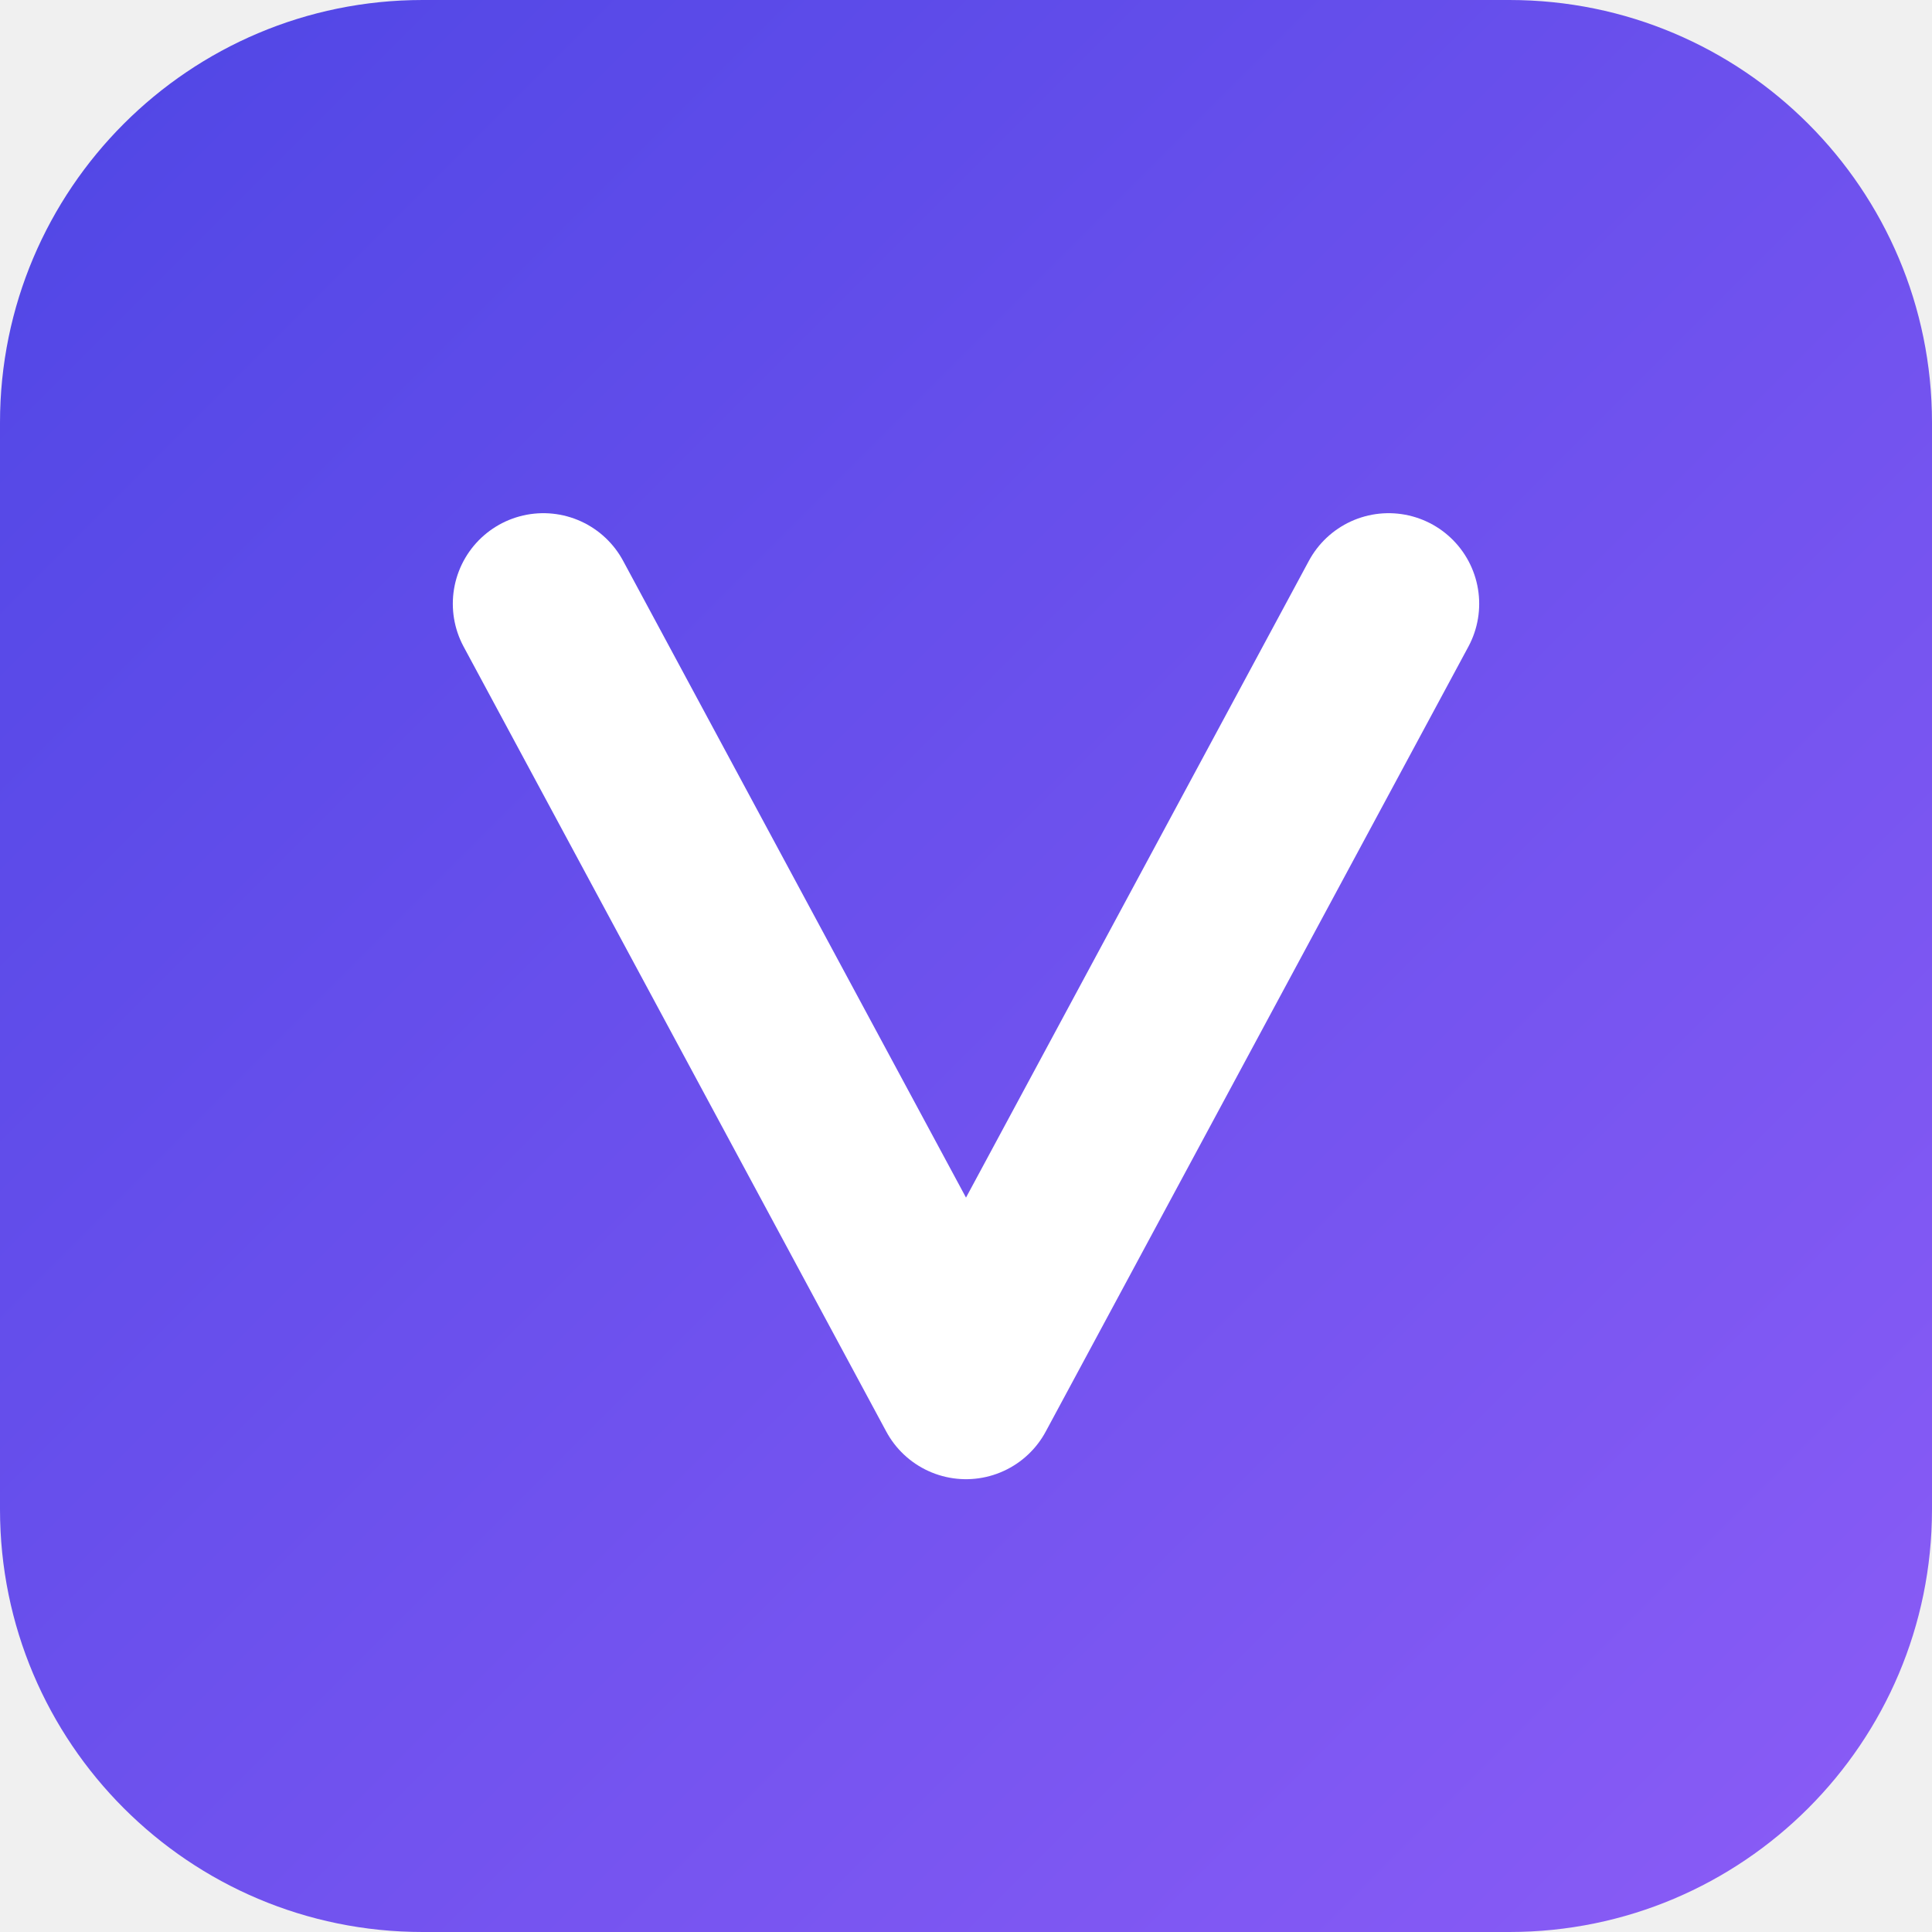
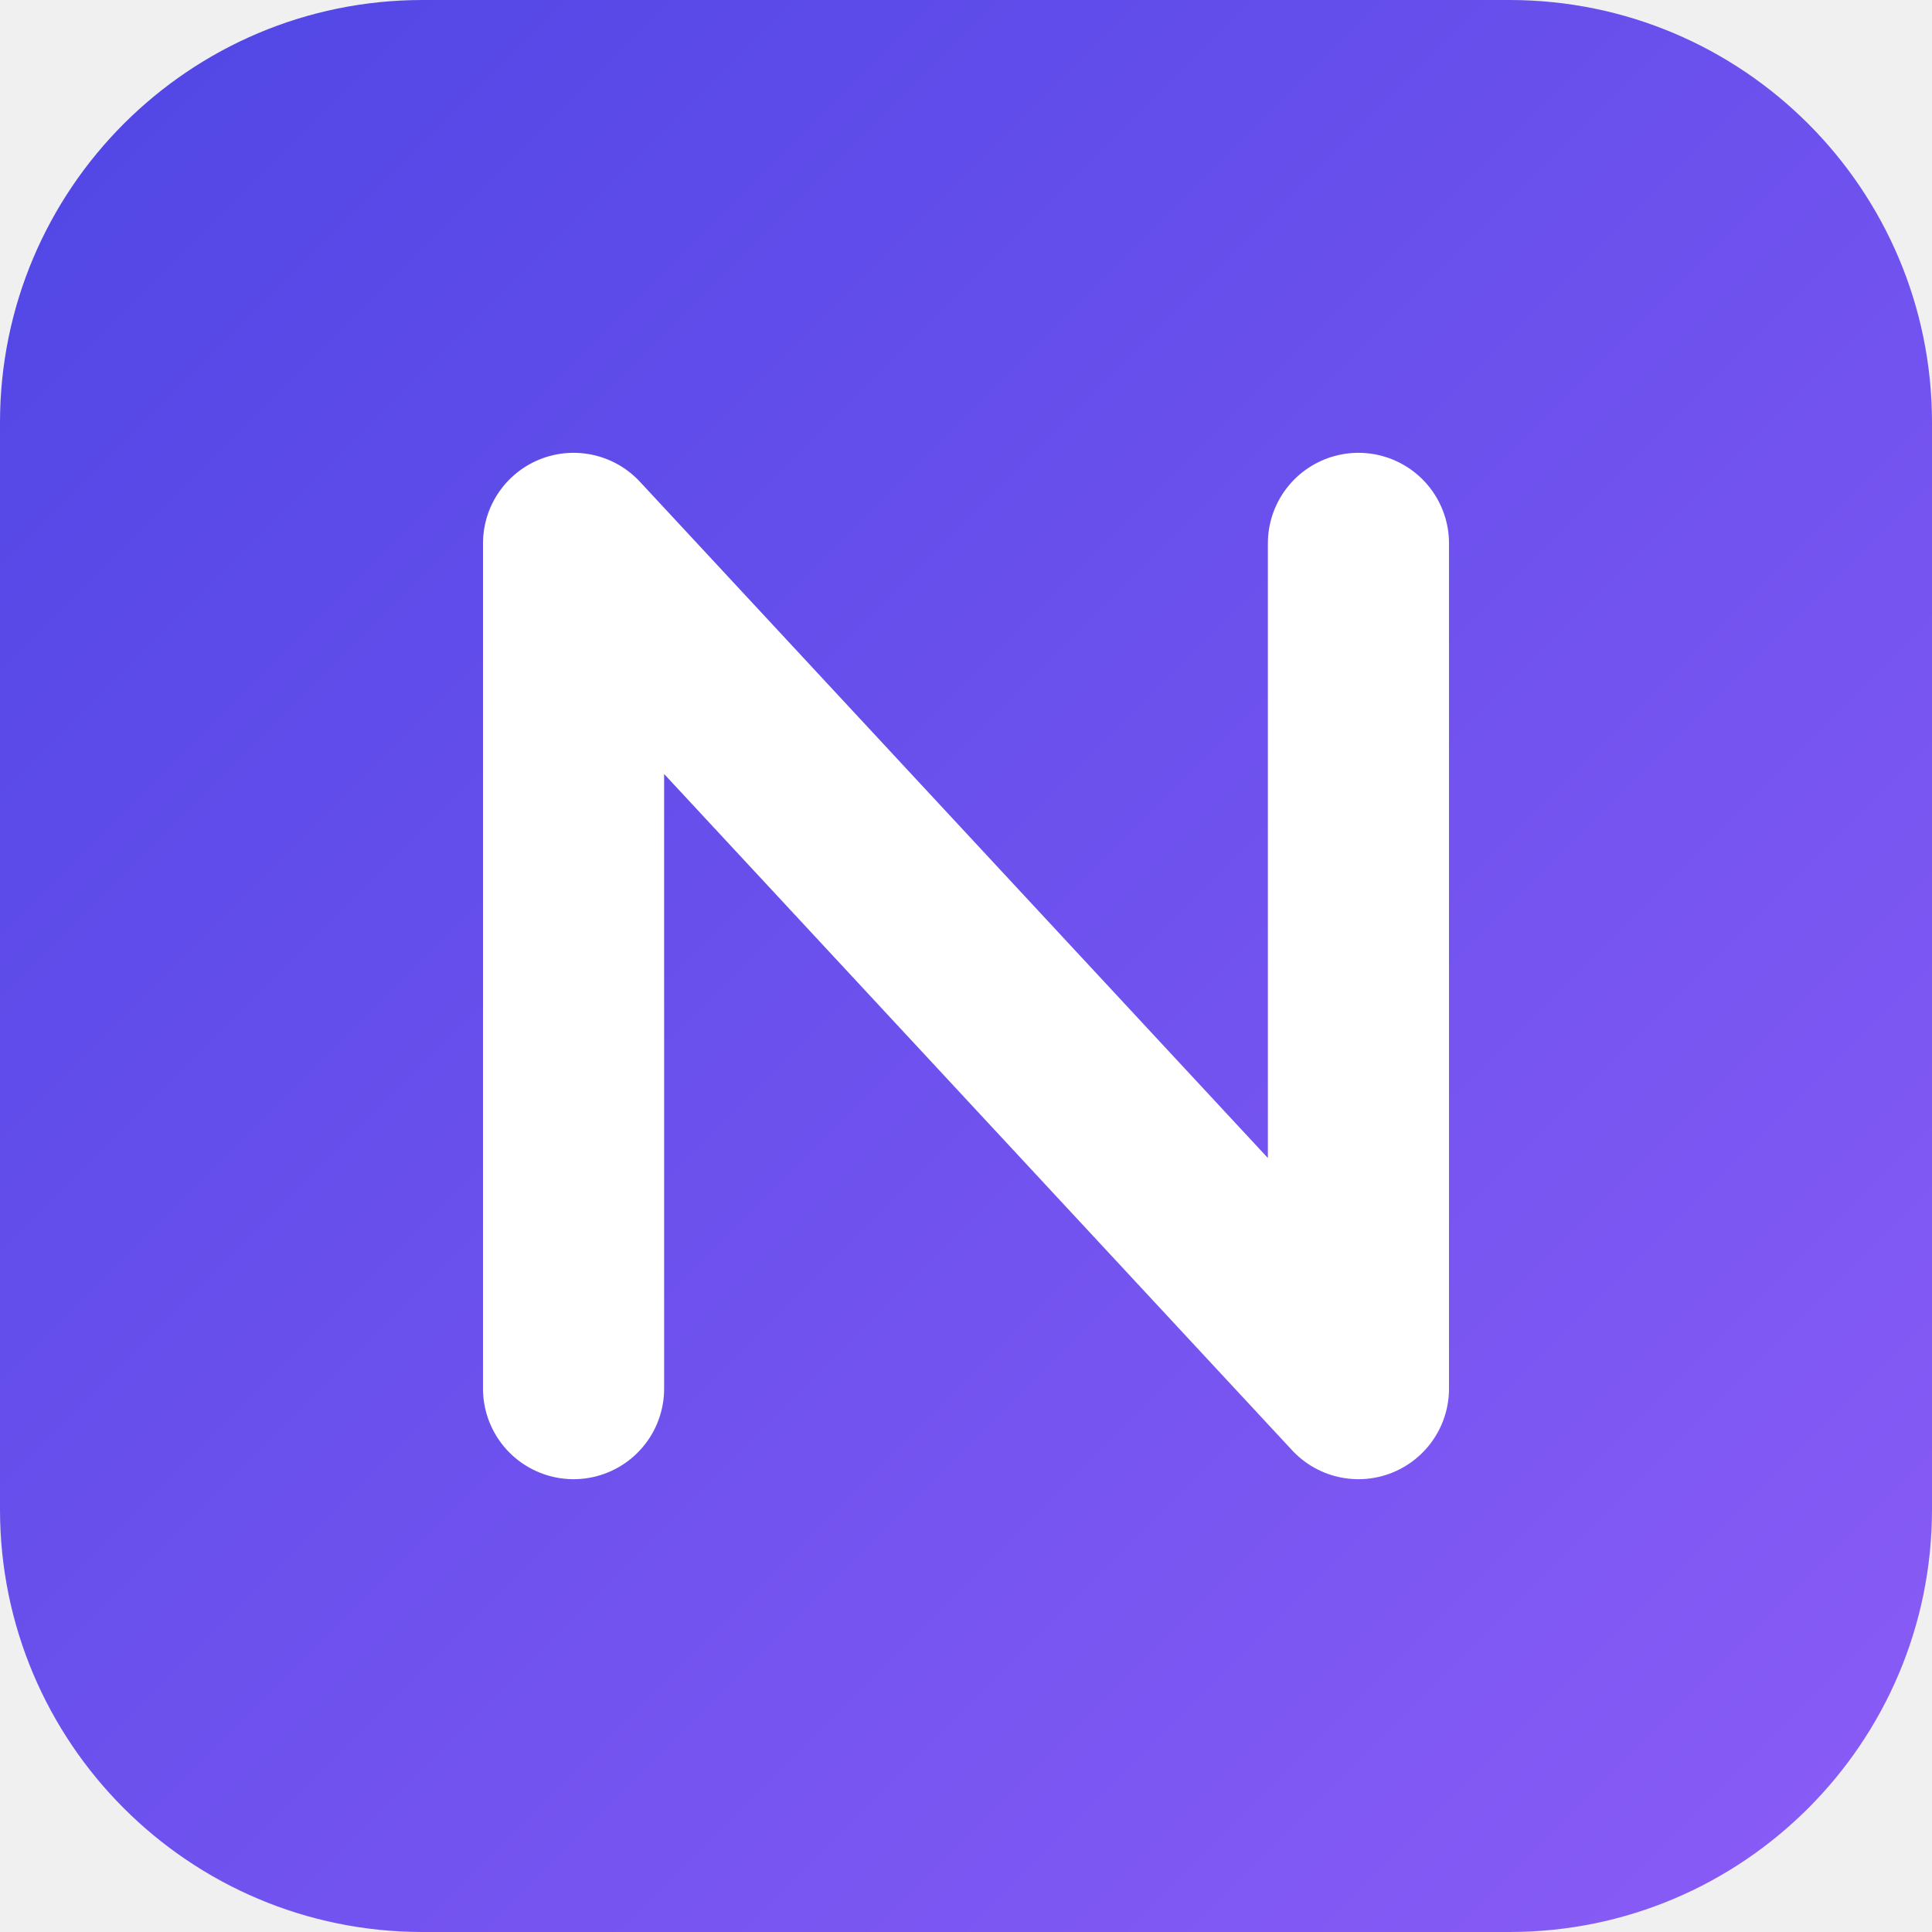
<svg xmlns="http://www.w3.org/2000/svg" viewBox="0 0 64 64">
  <defs>
    <linearGradient id="vb" x1="0" y1="0" x2="64" y2="64" gradientUnits="userSpaceOnUse">
      <stop stop-color="#4f46e5" />
      <stop offset="1" stop-color="#8b5cf6" />
    </linearGradient>
  </defs>
  <rect width="64" height="64" rx="14" fill="url(#vb)" />
-   <path d="M18 20 L32 46 L46 20" stroke="#fff" stroke-width="6" stroke-linecap="round" stroke-linejoin="round" fill="none" />
+   <path d="M19 18 L19 46 M19 18 L45 46 M45 18 L45 46" stroke="#fff" stroke-width="6" stroke-linecap="round" stroke-linejoin="round" fill="none" />
</svg>
